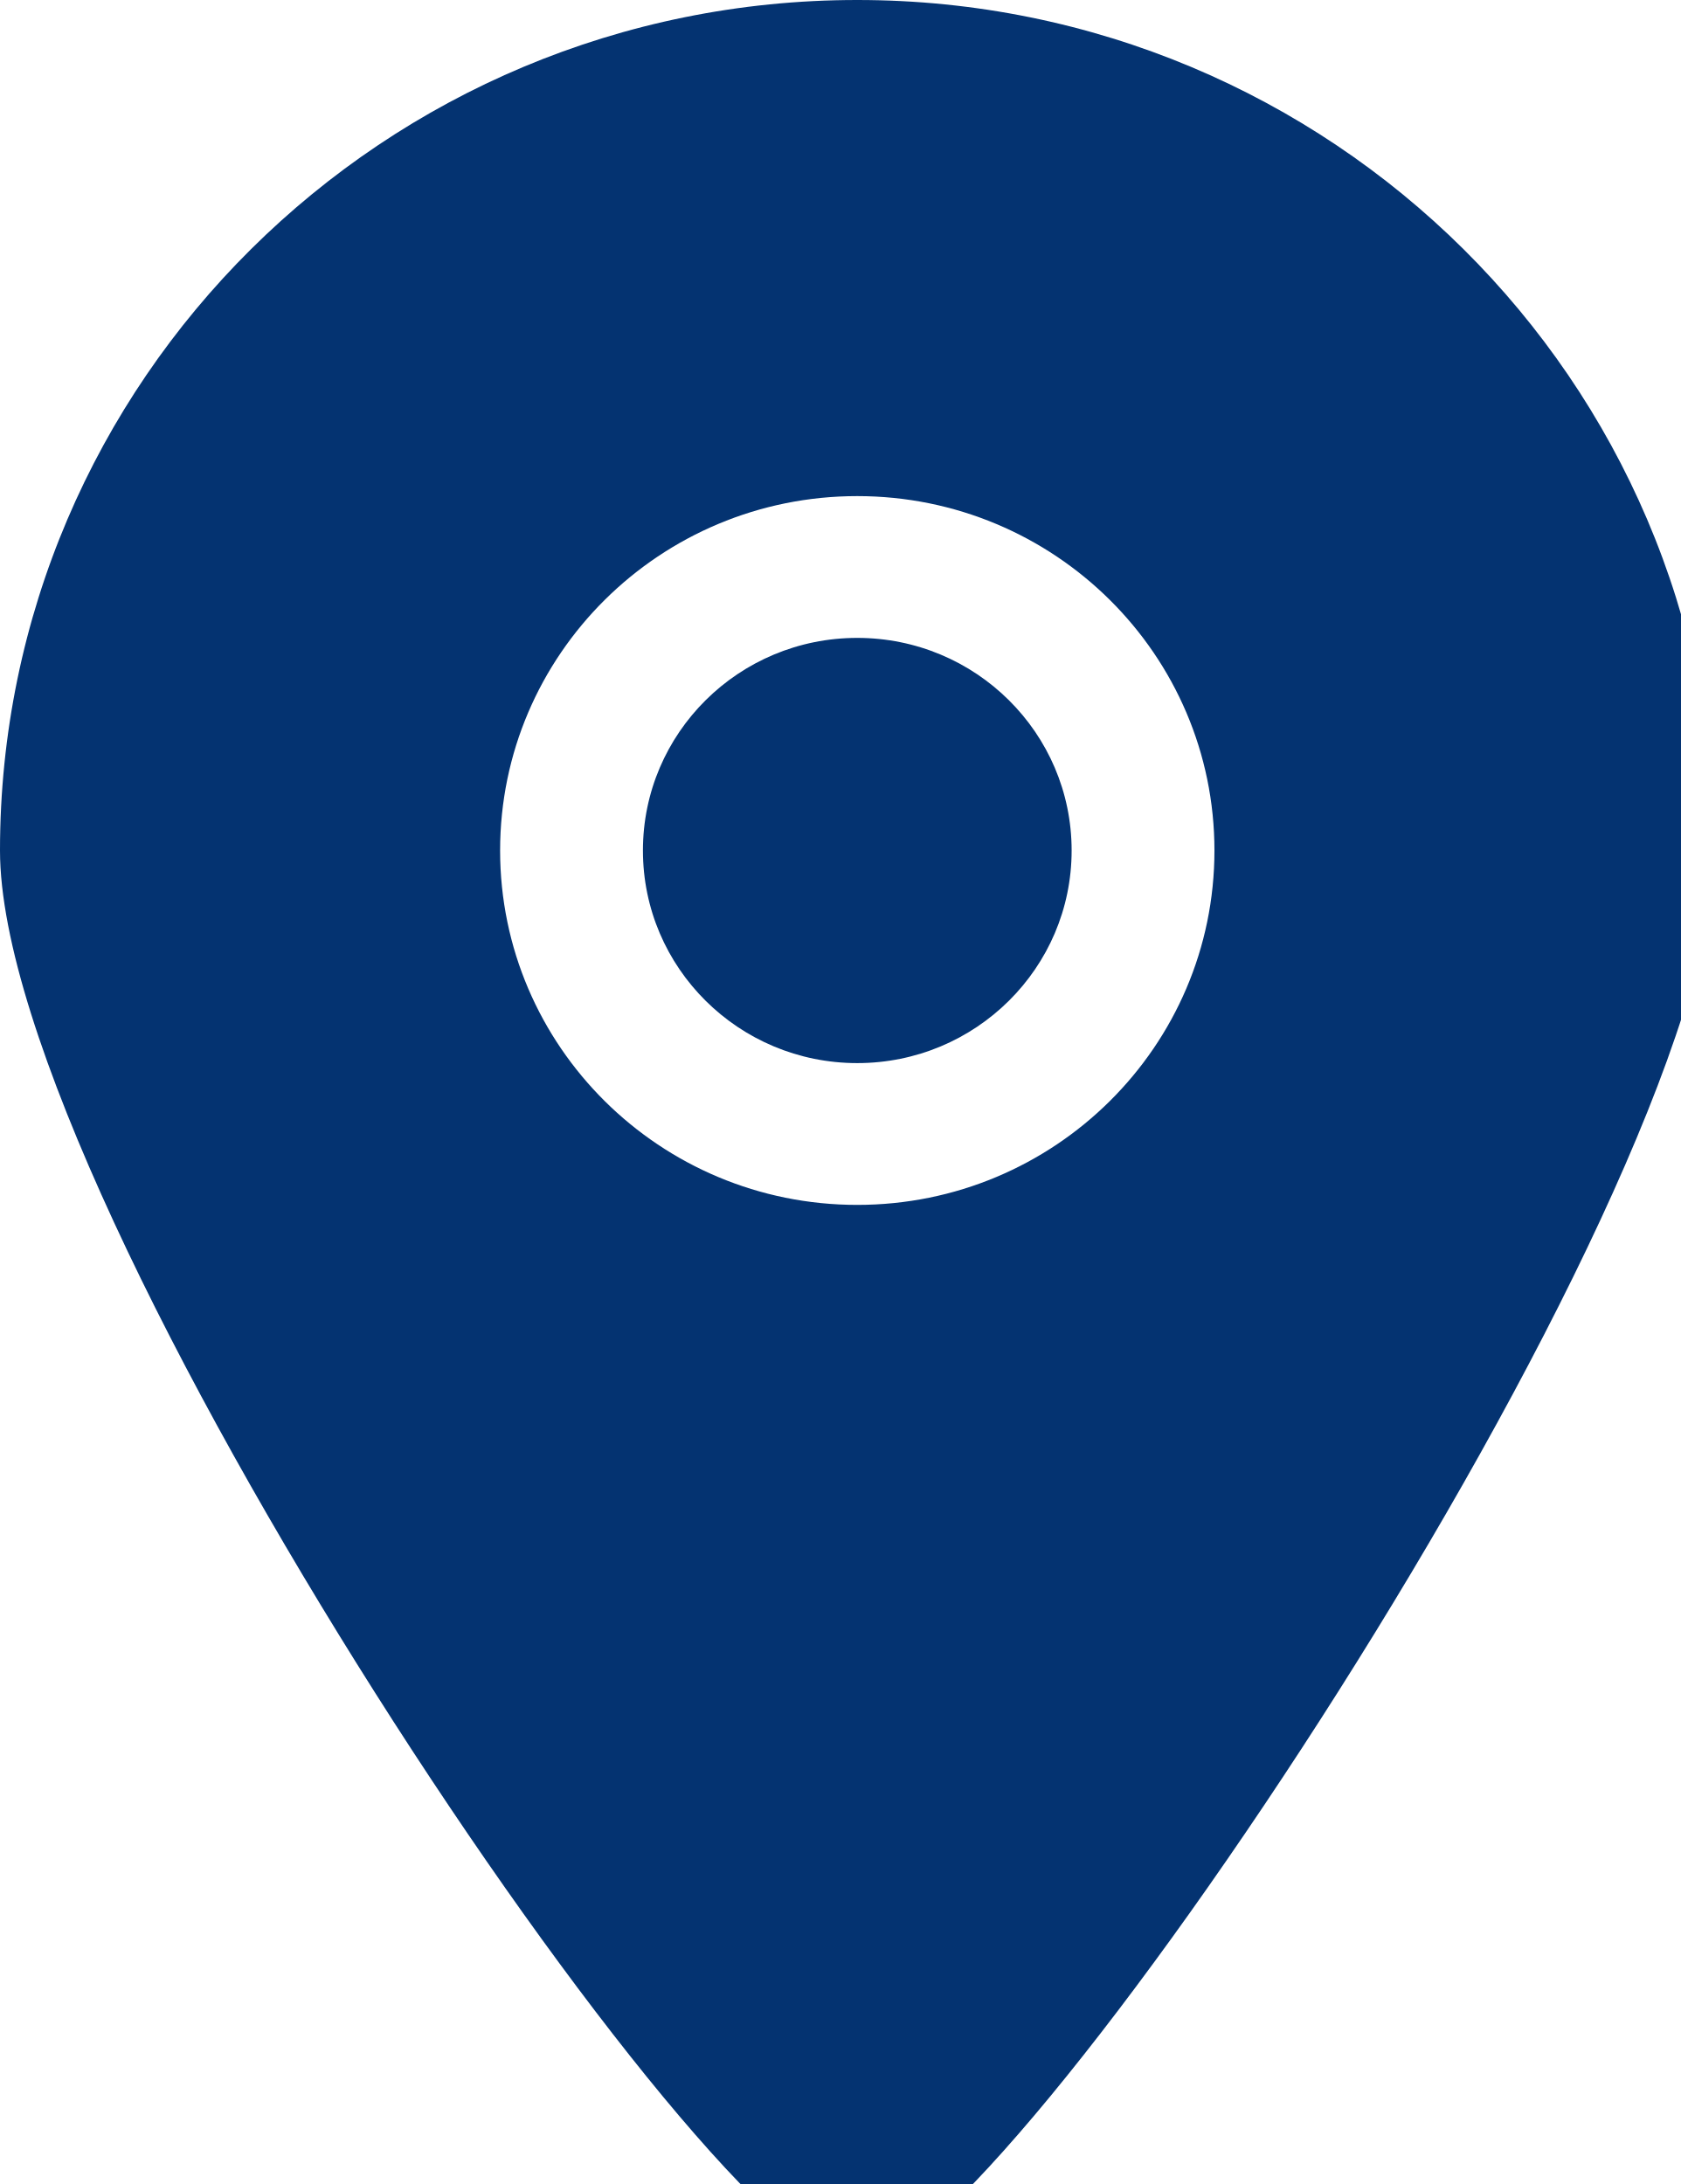
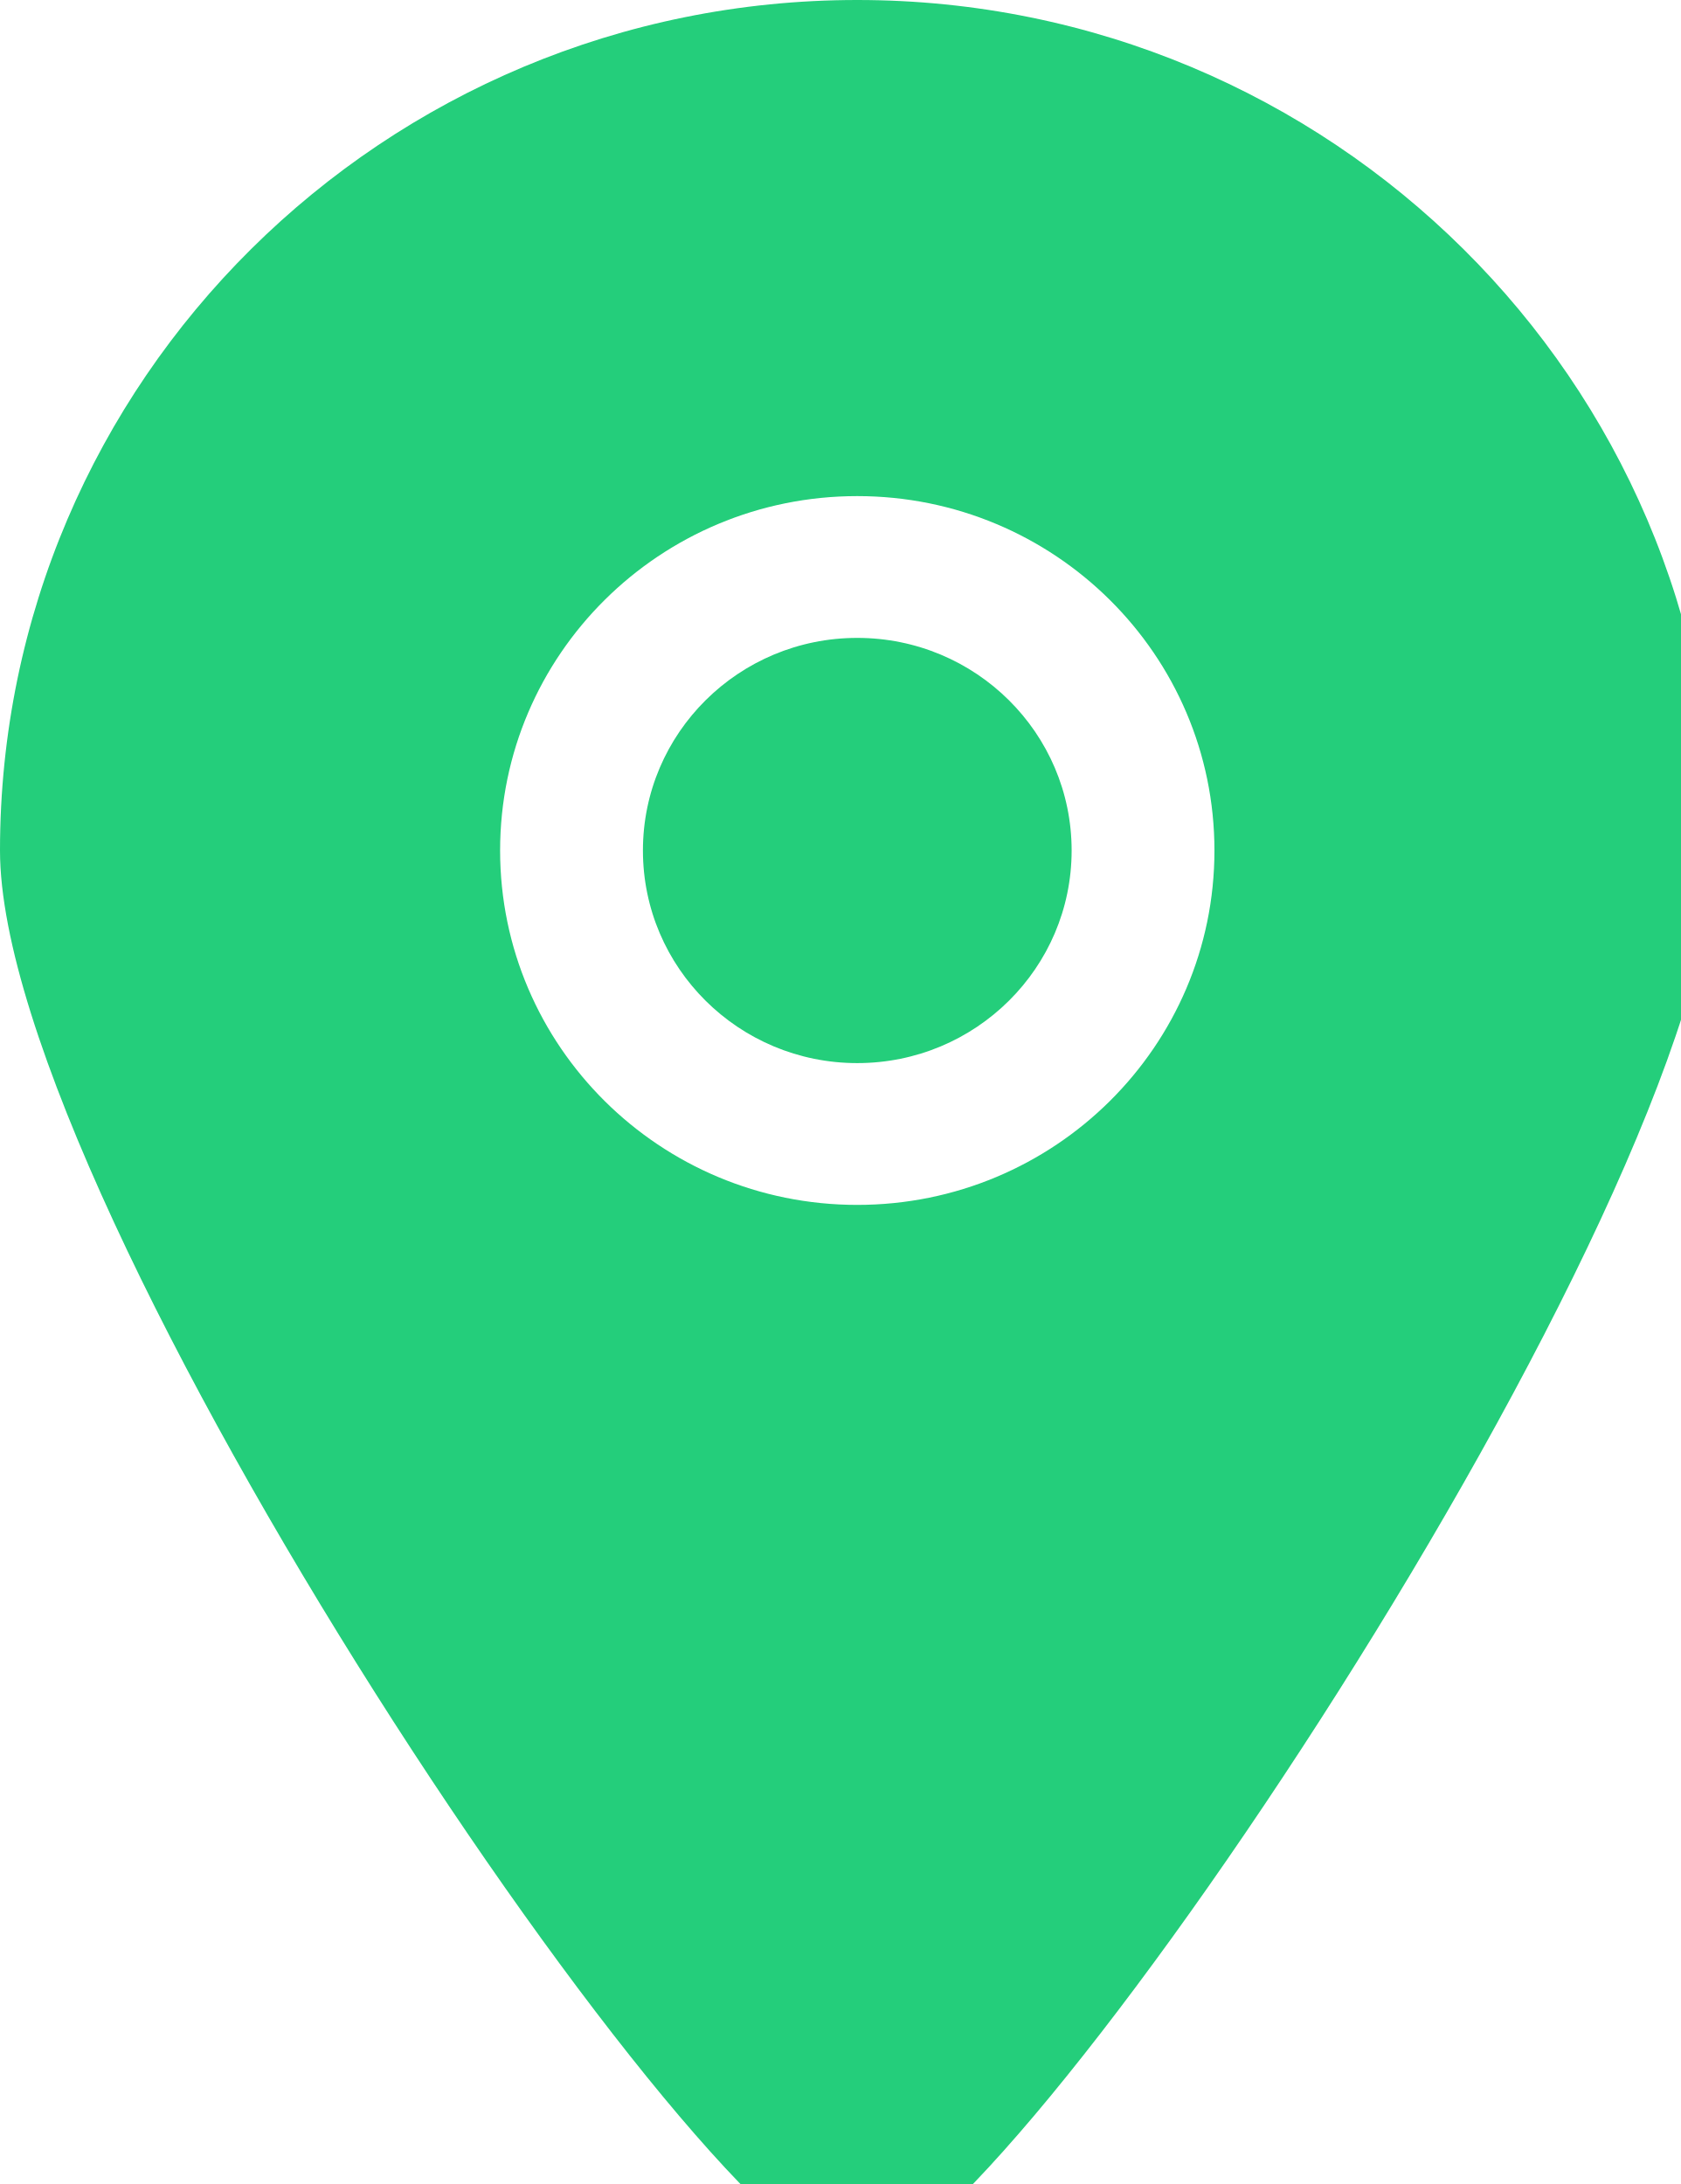
<svg xmlns="http://www.w3.org/2000/svg" width="20" height="26" viewBox="0 0 20 26" fill="none">
-   <path fill-rule="evenodd" clip-rule="evenodd" d="M10.204 7.594C8.795 7.594 7.653 8.727 7.653 10.125C7.653 11.523 8.795 12.656 10.204 12.656C11.614 12.656 12.756 11.523 12.756 10.125C12.756 8.727 11.614 7.594 10.204 7.594ZM10.204 14.344C7.857 14.344 5.953 12.455 5.953 10.125C5.953 7.795 7.857 5.906 10.204 5.906C12.552 5.906 14.456 7.795 14.456 10.125C14.456 12.455 12.552 14.344 10.204 14.344ZM10.204 0C4.569 0 0 4.533 0 10.125C0 14.359 8.508 27.009 10.204 27C11.875 27.009 20.409 14.302 20.409 10.125C20.409 4.533 15.84 0 10.204 0Z" fill="#043371" />
+   <path fill-rule="evenodd" clip-rule="evenodd" d="M10.204 7.594C8.795 7.594 7.653 8.727 7.653 10.125C7.653 11.523 8.795 12.656 10.204 12.656C11.614 12.656 12.756 11.523 12.756 10.125C12.756 8.727 11.614 7.594 10.204 7.594ZM10.204 14.344C7.857 14.344 5.953 12.455 5.953 10.125C5.953 7.795 7.857 5.906 10.204 5.906C12.552 5.906 14.456 7.795 14.456 10.125C14.456 12.455 12.552 14.344 10.204 14.344ZM10.204 0C4.569 0 0 4.533 0 10.125C0 14.359 8.508 27.009 10.204 27C11.875 27.009 20.409 14.302 20.409 10.125C20.409 4.533 15.84 0 10.204 0Z" fill="#24CE7B" />
</svg>
